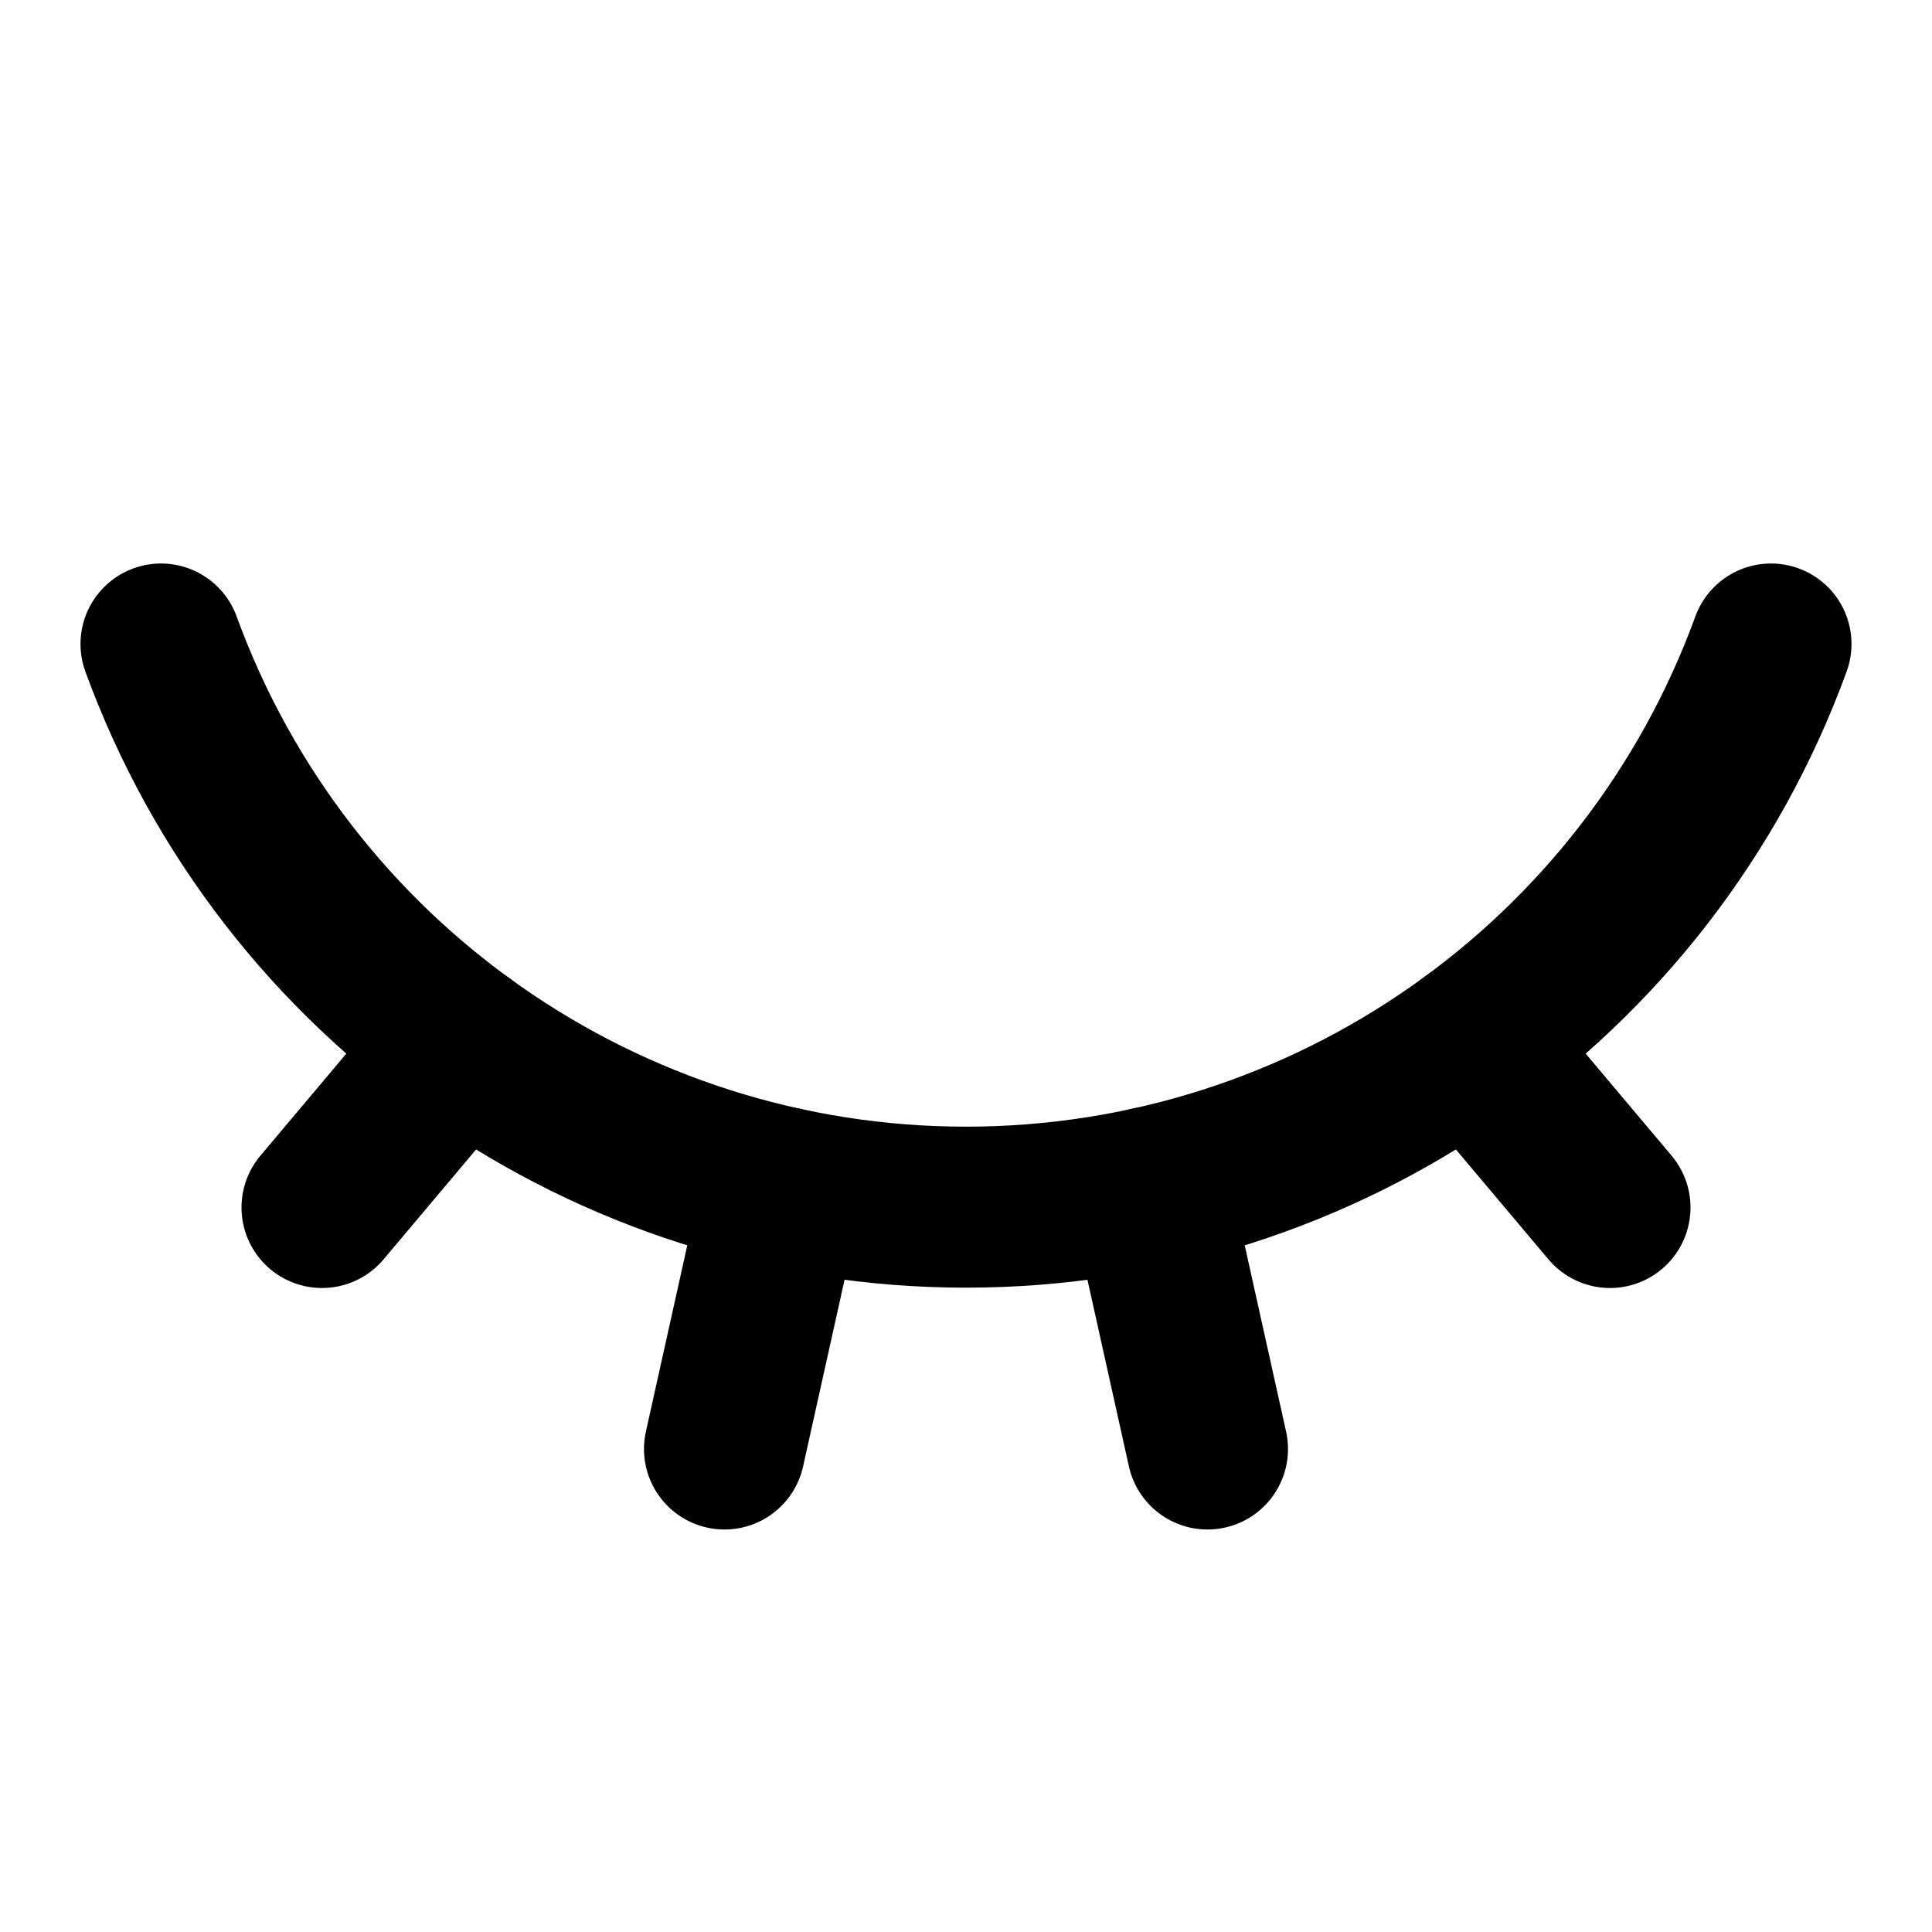
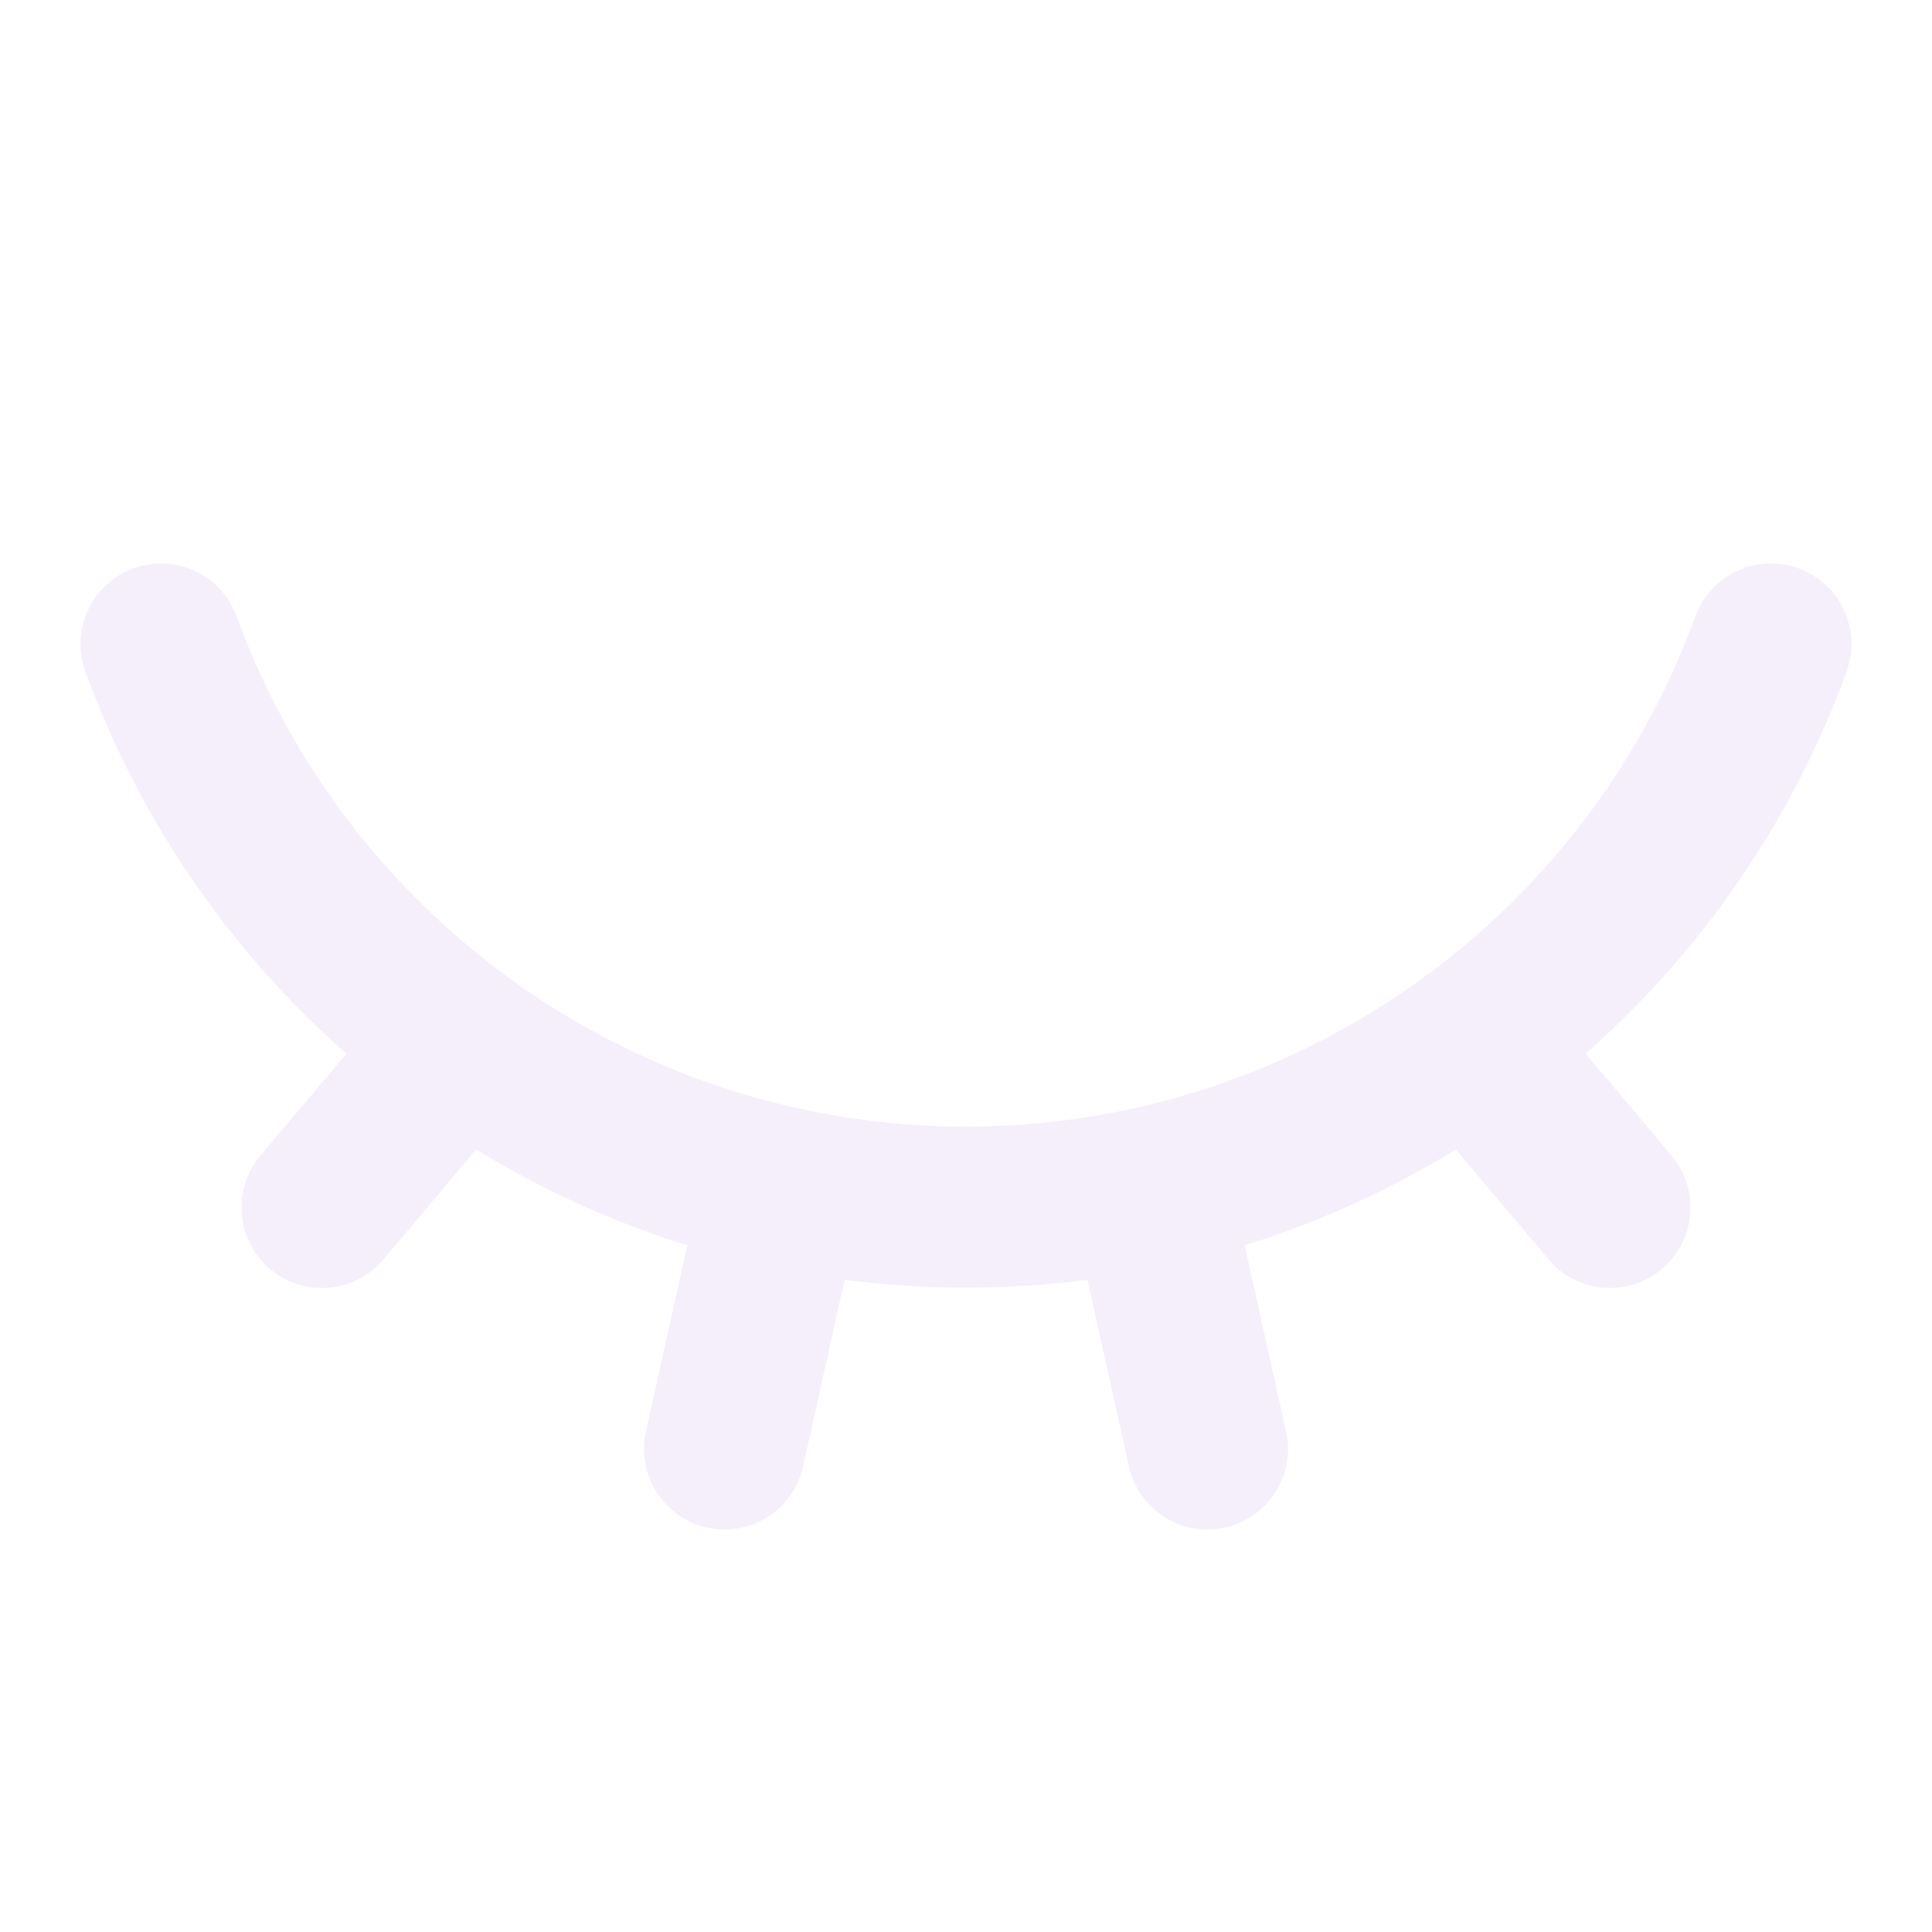
- <svg xmlns="http://www.w3.org/2000/svg" width="24" height="24" viewBox="0 0 24 24" fill="none" stroke="currentColor" stroke-width="2" stroke-linecap="round" stroke-linejoin="round" class="lucide lucide-eye-closed preview-icon">
+ <svg xmlns="http://www.w3.org/2000/svg" width="24" height="24" viewBox="0 0 24 24" fill="none" stroke="#F4EFFA" stroke-width="2" stroke-linecap="round" stroke-linejoin="round" class="lucide lucide-eye-closed preview-icon">
  <path d="m15 18-.722-3.25" />
  <path d="M2 8a10.645 10.645 0 0 0 20 0" />
  <path d="m20 15-1.726-2.05" />
  <path d="m4 15 1.726-2.05" />
  <path d="m9 18 .722-3.25" />
</svg>
